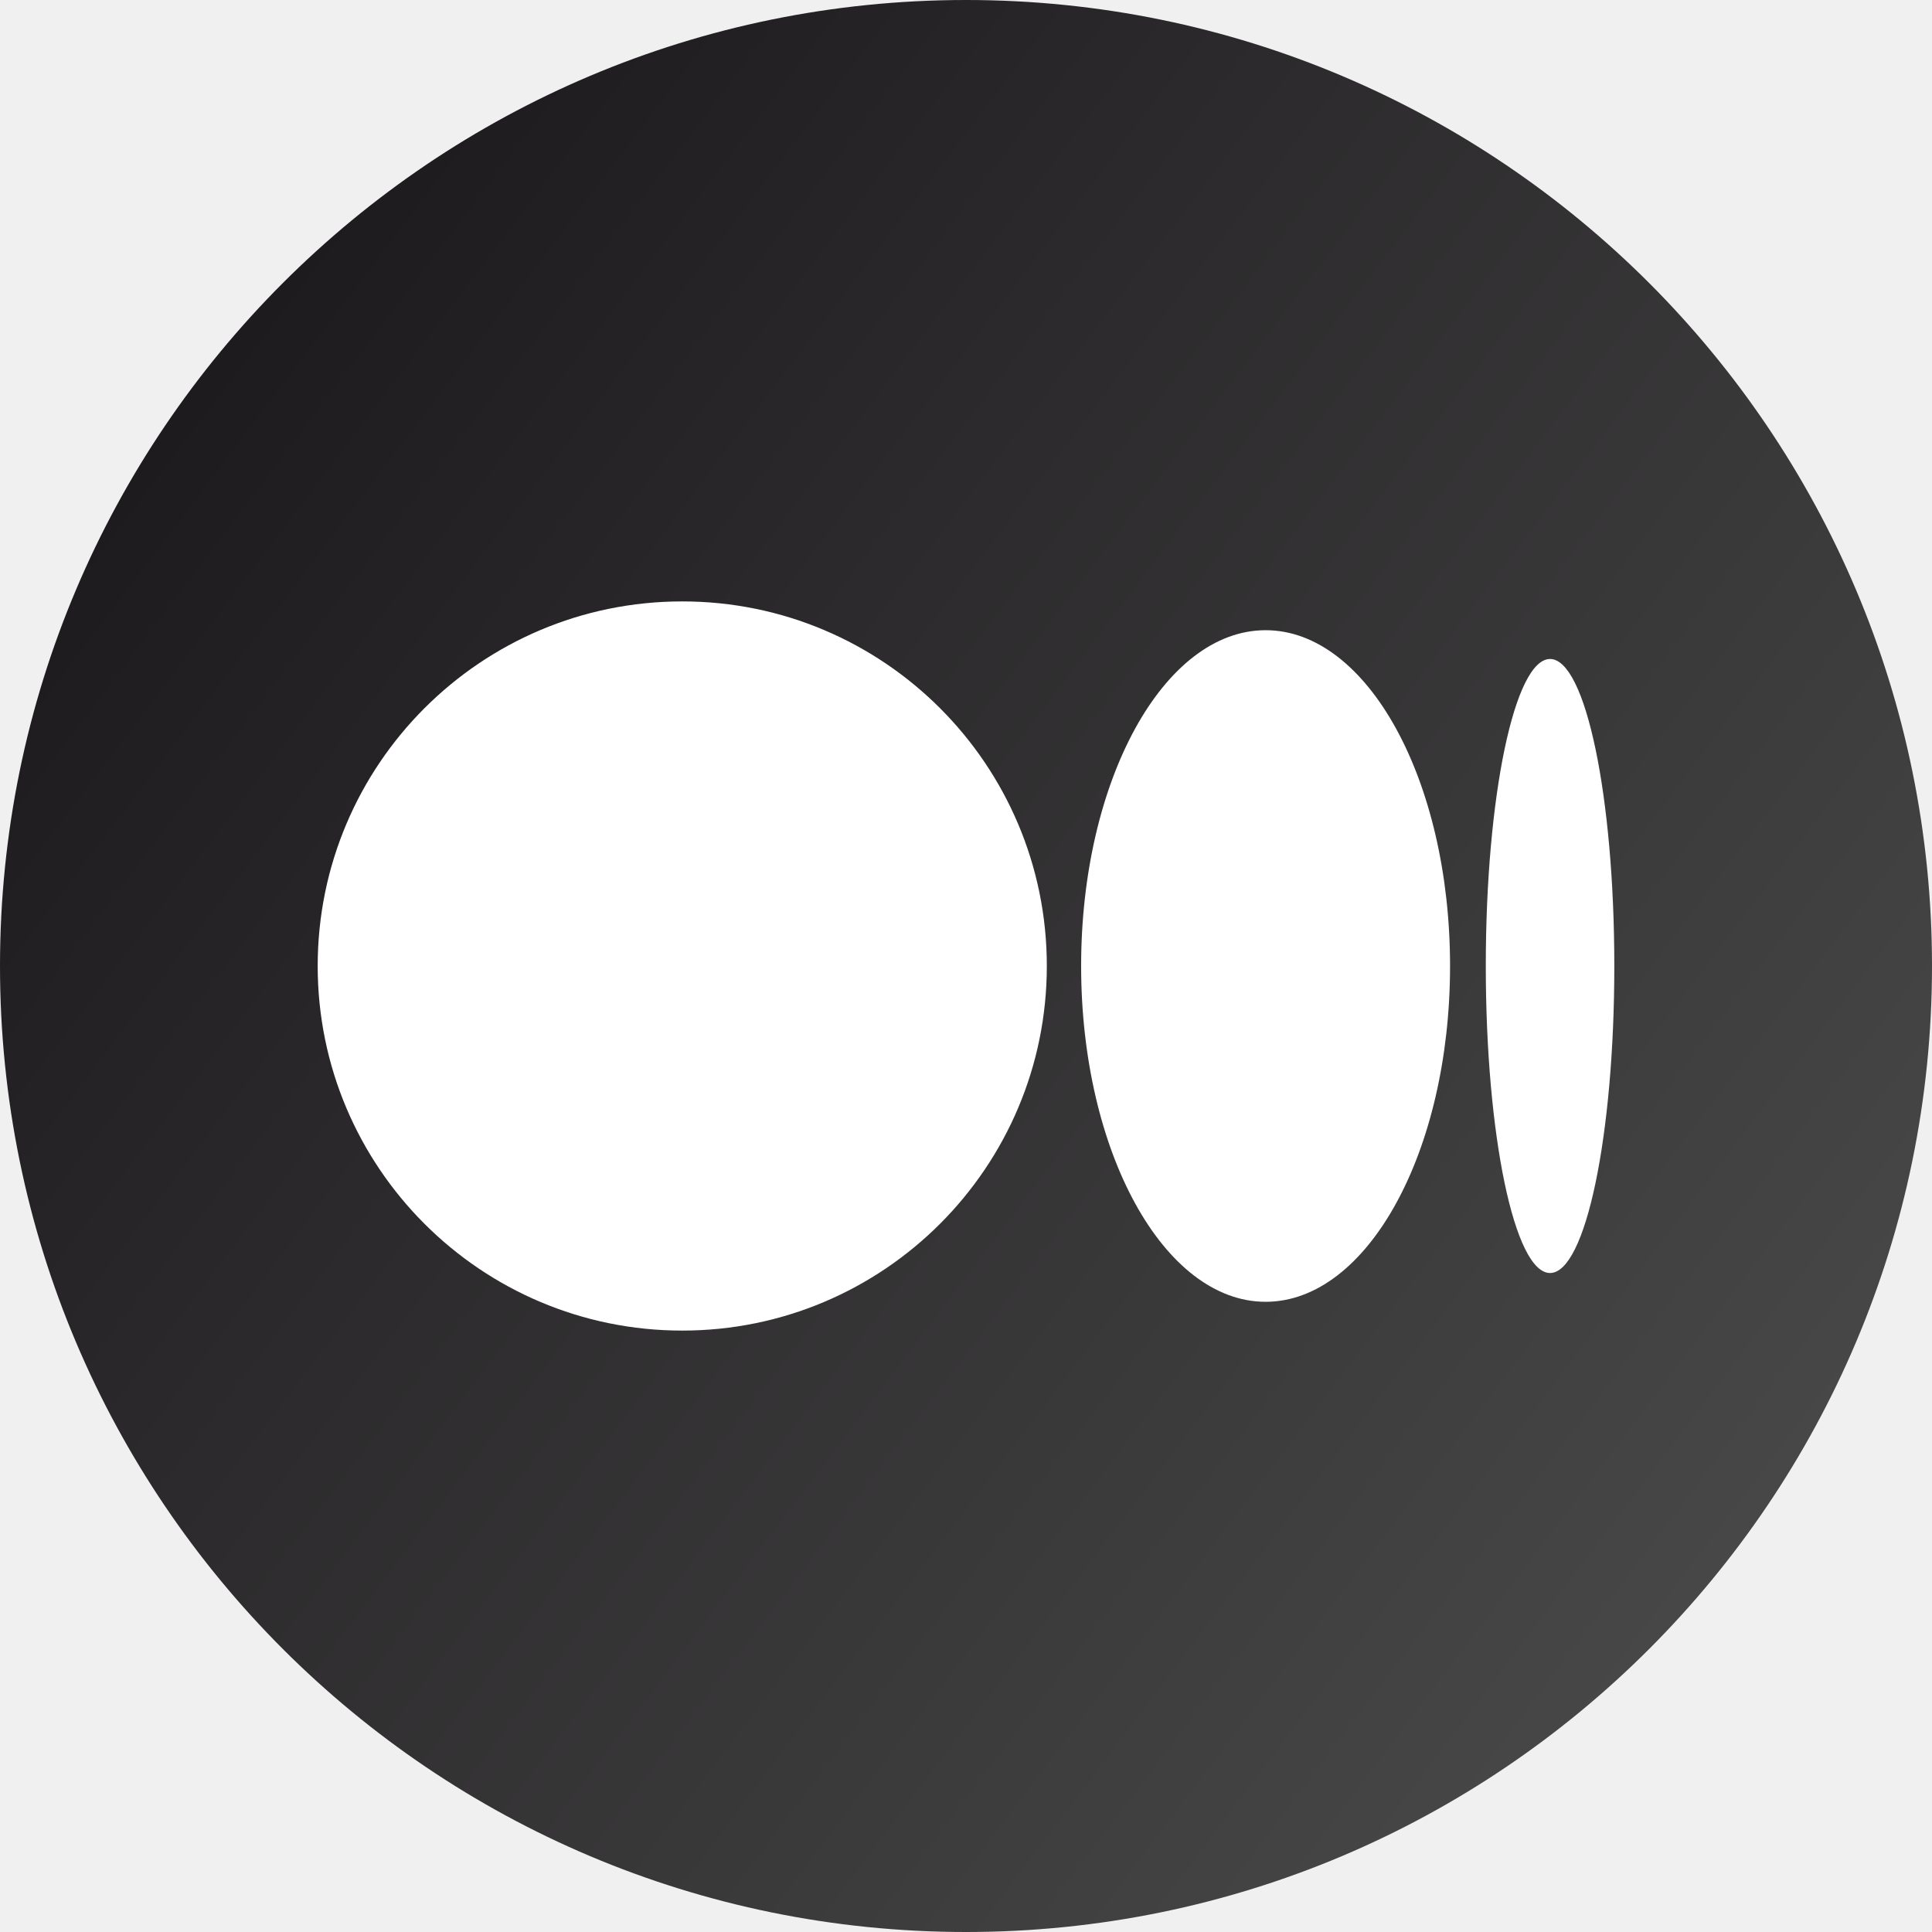
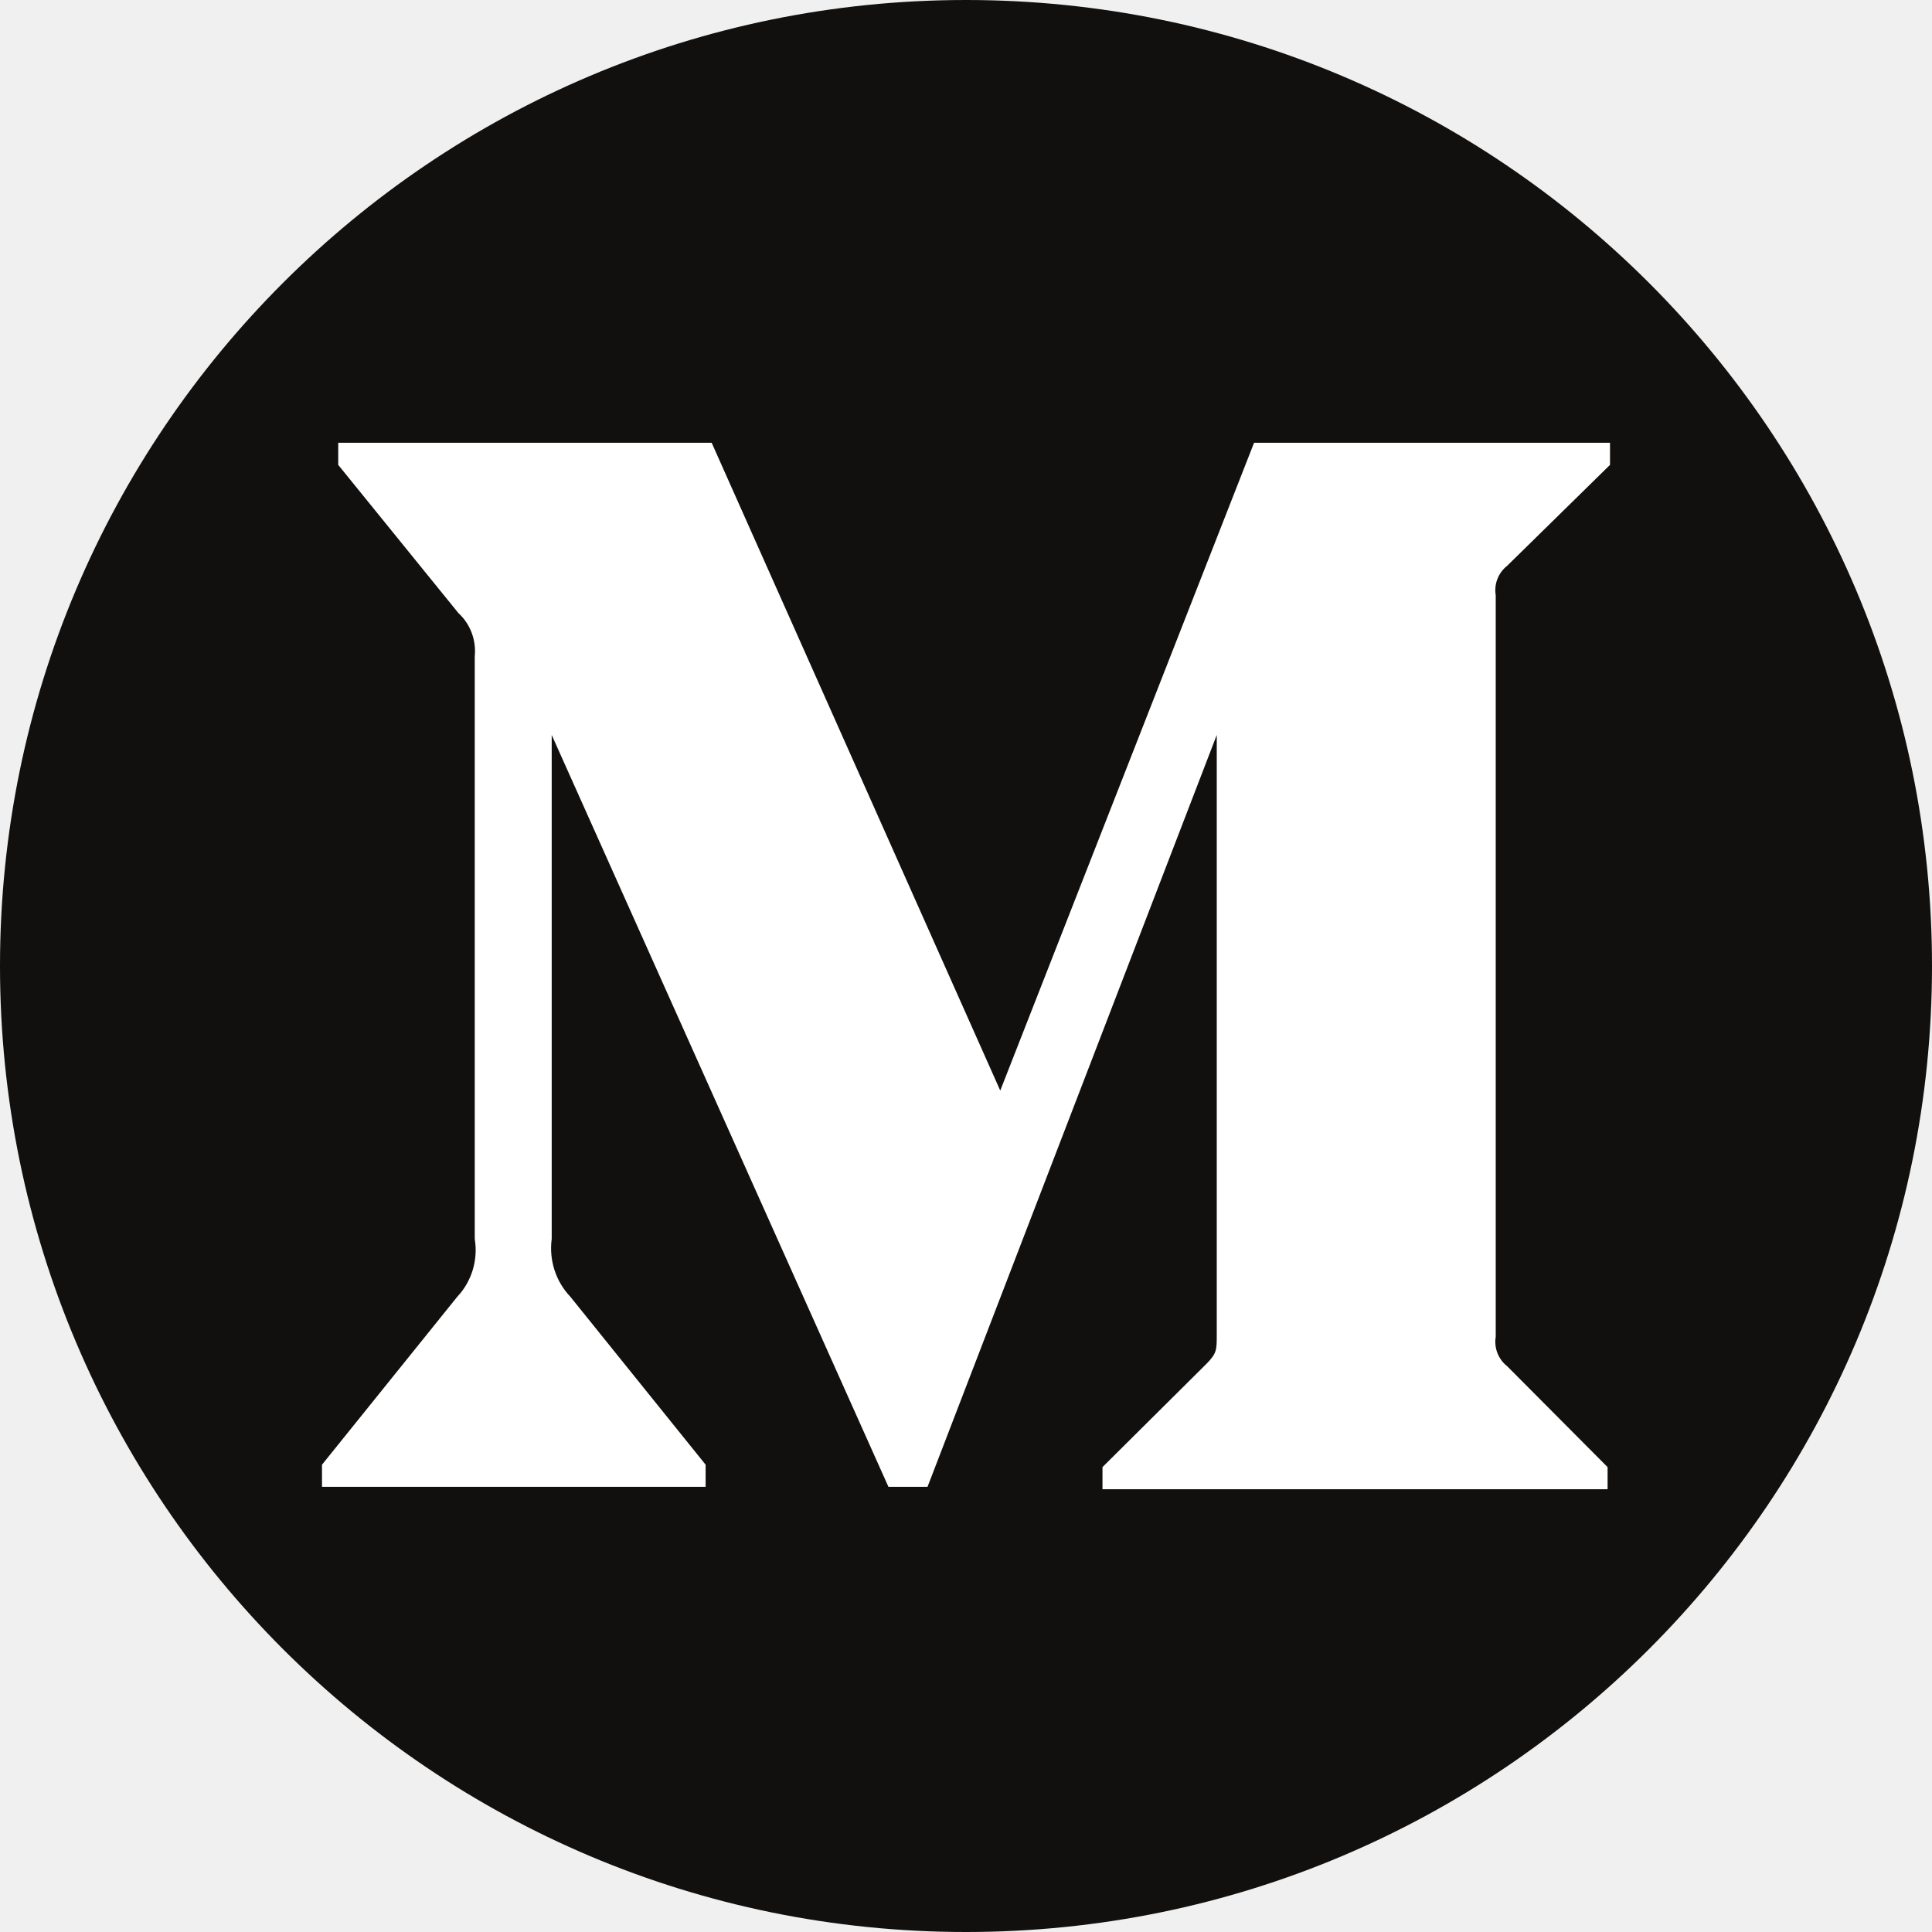
- <svg xmlns="http://www.w3.org/2000/svg" width="512" height="512" fill-rule="evenodd" clip-rule="evenodd" image-rendering="optimizeQuality" shape-rendering="geometricPrecision" text-rendering="geometricPrecision" viewBox="0 0 512 512" id="medium">
-   <defs>
-     <linearGradient id="a" x1="67.83" x2="474.19" y1="82.42" y2="389.98" gradientUnits="userSpaceOnUse">
-       <stop offset="0" stop-color="#1e1b1e" />
-       <stop offset="1" stop-color="#474747" />
-     </linearGradient>
-   </defs>
-   <path fill="url(#a)" d="M256 0c141.39,0 256,114.61 256,256 0,141.39 -114.61,256 -256,256 -141.39,0 -256,-114.61 -256,-256 0,-141.39 114.61,-256 256,-256z" />
-   <path fill="#fff" d="M180.8 159.38c53.36,0 96.62,43.26 96.62,96.62 0,53.36 -43.26,96.62 -96.62,96.62 -53.35,0 -96.61,-43.26 -96.61,-96.62 0,-53.36 43.26,-96.62 96.61,-96.62zm229.98 15.26c9.41,0 17.03,36.43 17.03,81.36 0,44.93 -7.62,81.36 -17.03,81.36 -9.4,0 -17.03,-36.43 -17.03,-81.36 0,-44.93 7.63,-81.36 17.03,-81.36zm-75.38 -7.63c27,0 48.88,39.84 48.88,88.99 0,49.15 -21.88,88.99 -48.88,88.99 -27,0 -48.89,-39.84 -48.89,-88.99 0,-49.15 21.89,-88.99 48.89,-88.99z" />
+ <svg xmlns="http://www.w3.org/2000/svg" width="48" height="48" fill="none" id="medium">
+   <path fill="#12100E" fill-rule="evenodd" d="M24 48c13.255 0 24-10.745 24-24S37.255 0 24 0 0 10.745 0 24s10.745 24 24 24Z" clip-rule="evenodd" />
+   <path fill="#fff" d="M11.795 16.304c.04-.402-.11-.8-.404-1.07L8.403 11.55V11h9.278l7.17 16.095L31.157 11H40v.55l-2.555 2.507a.773.773 0 0 0-.284.734v18.418a.773.773 0 0 0 .284.734l2.495 2.507V37H27.391v-.55l2.585-2.568c.254-.26.254-.336.254-.734V18.26L23.044 36.94h-.971L13.707 18.26V30.78c-.07.526.1 1.056.463 1.437l3.361 4.173v.55H8v-.55l3.361-4.173c.36-.382.52-.915.434-1.437V16.304Z" />
</svg>
